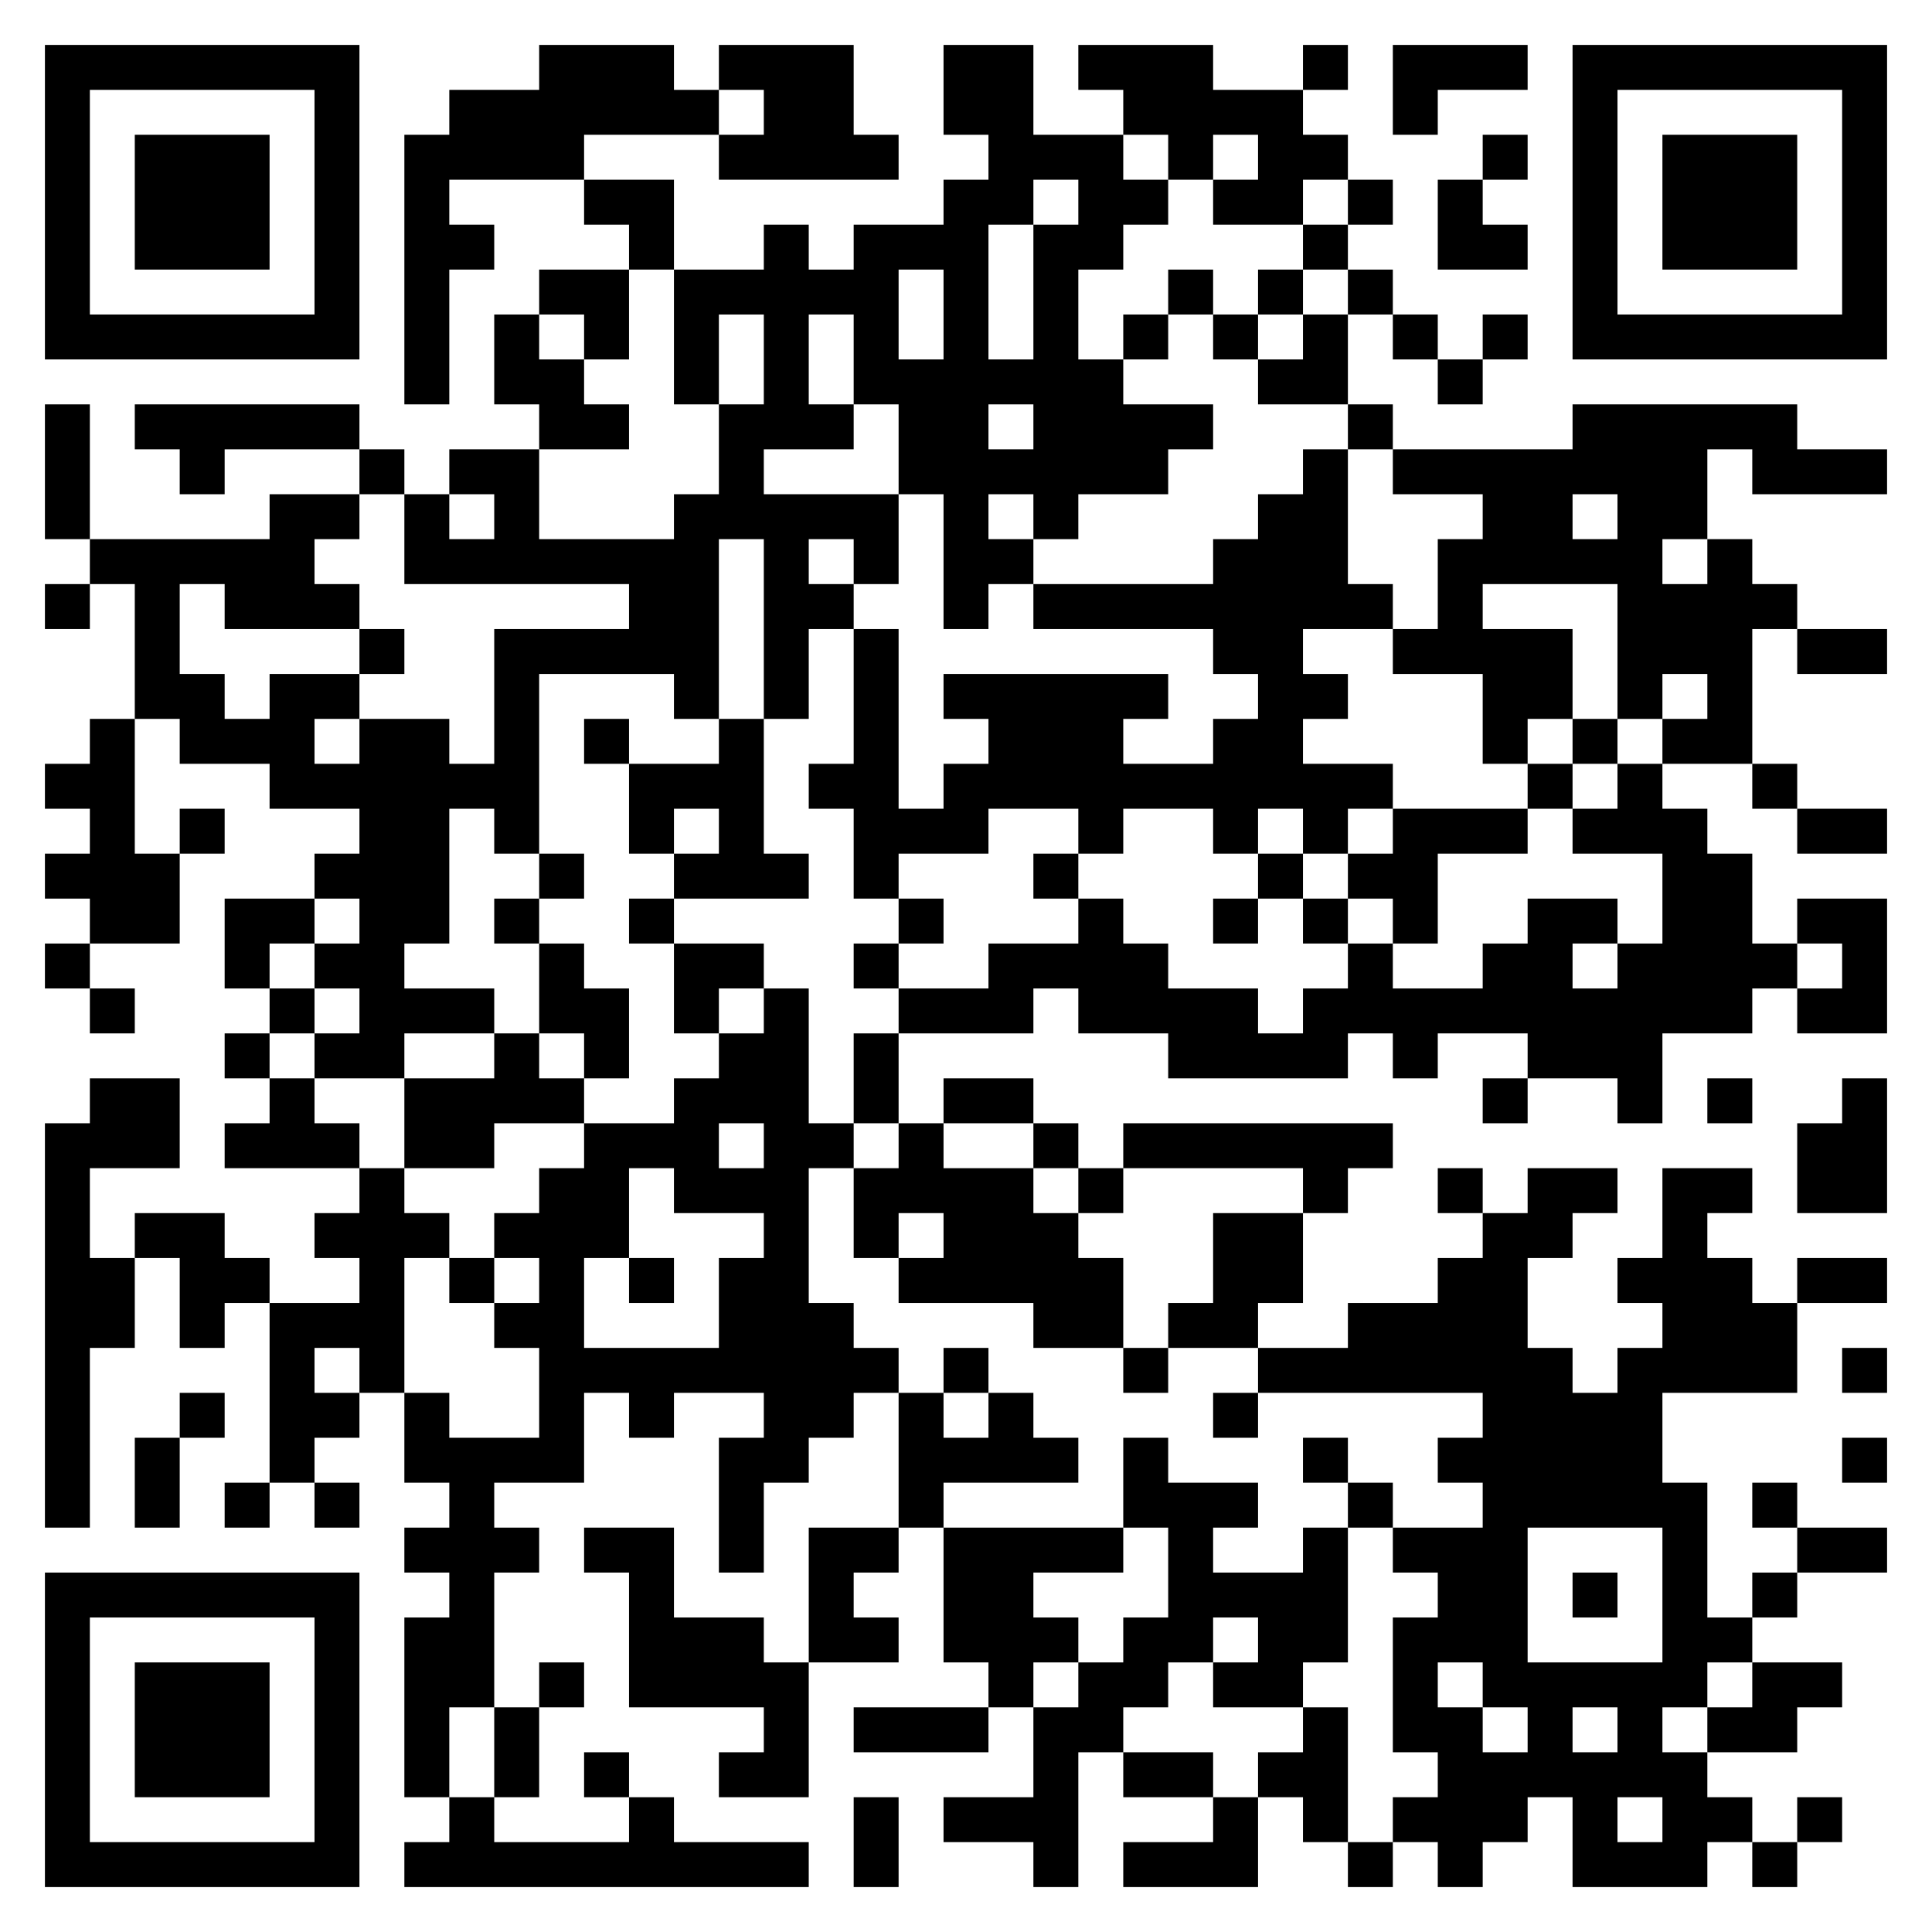
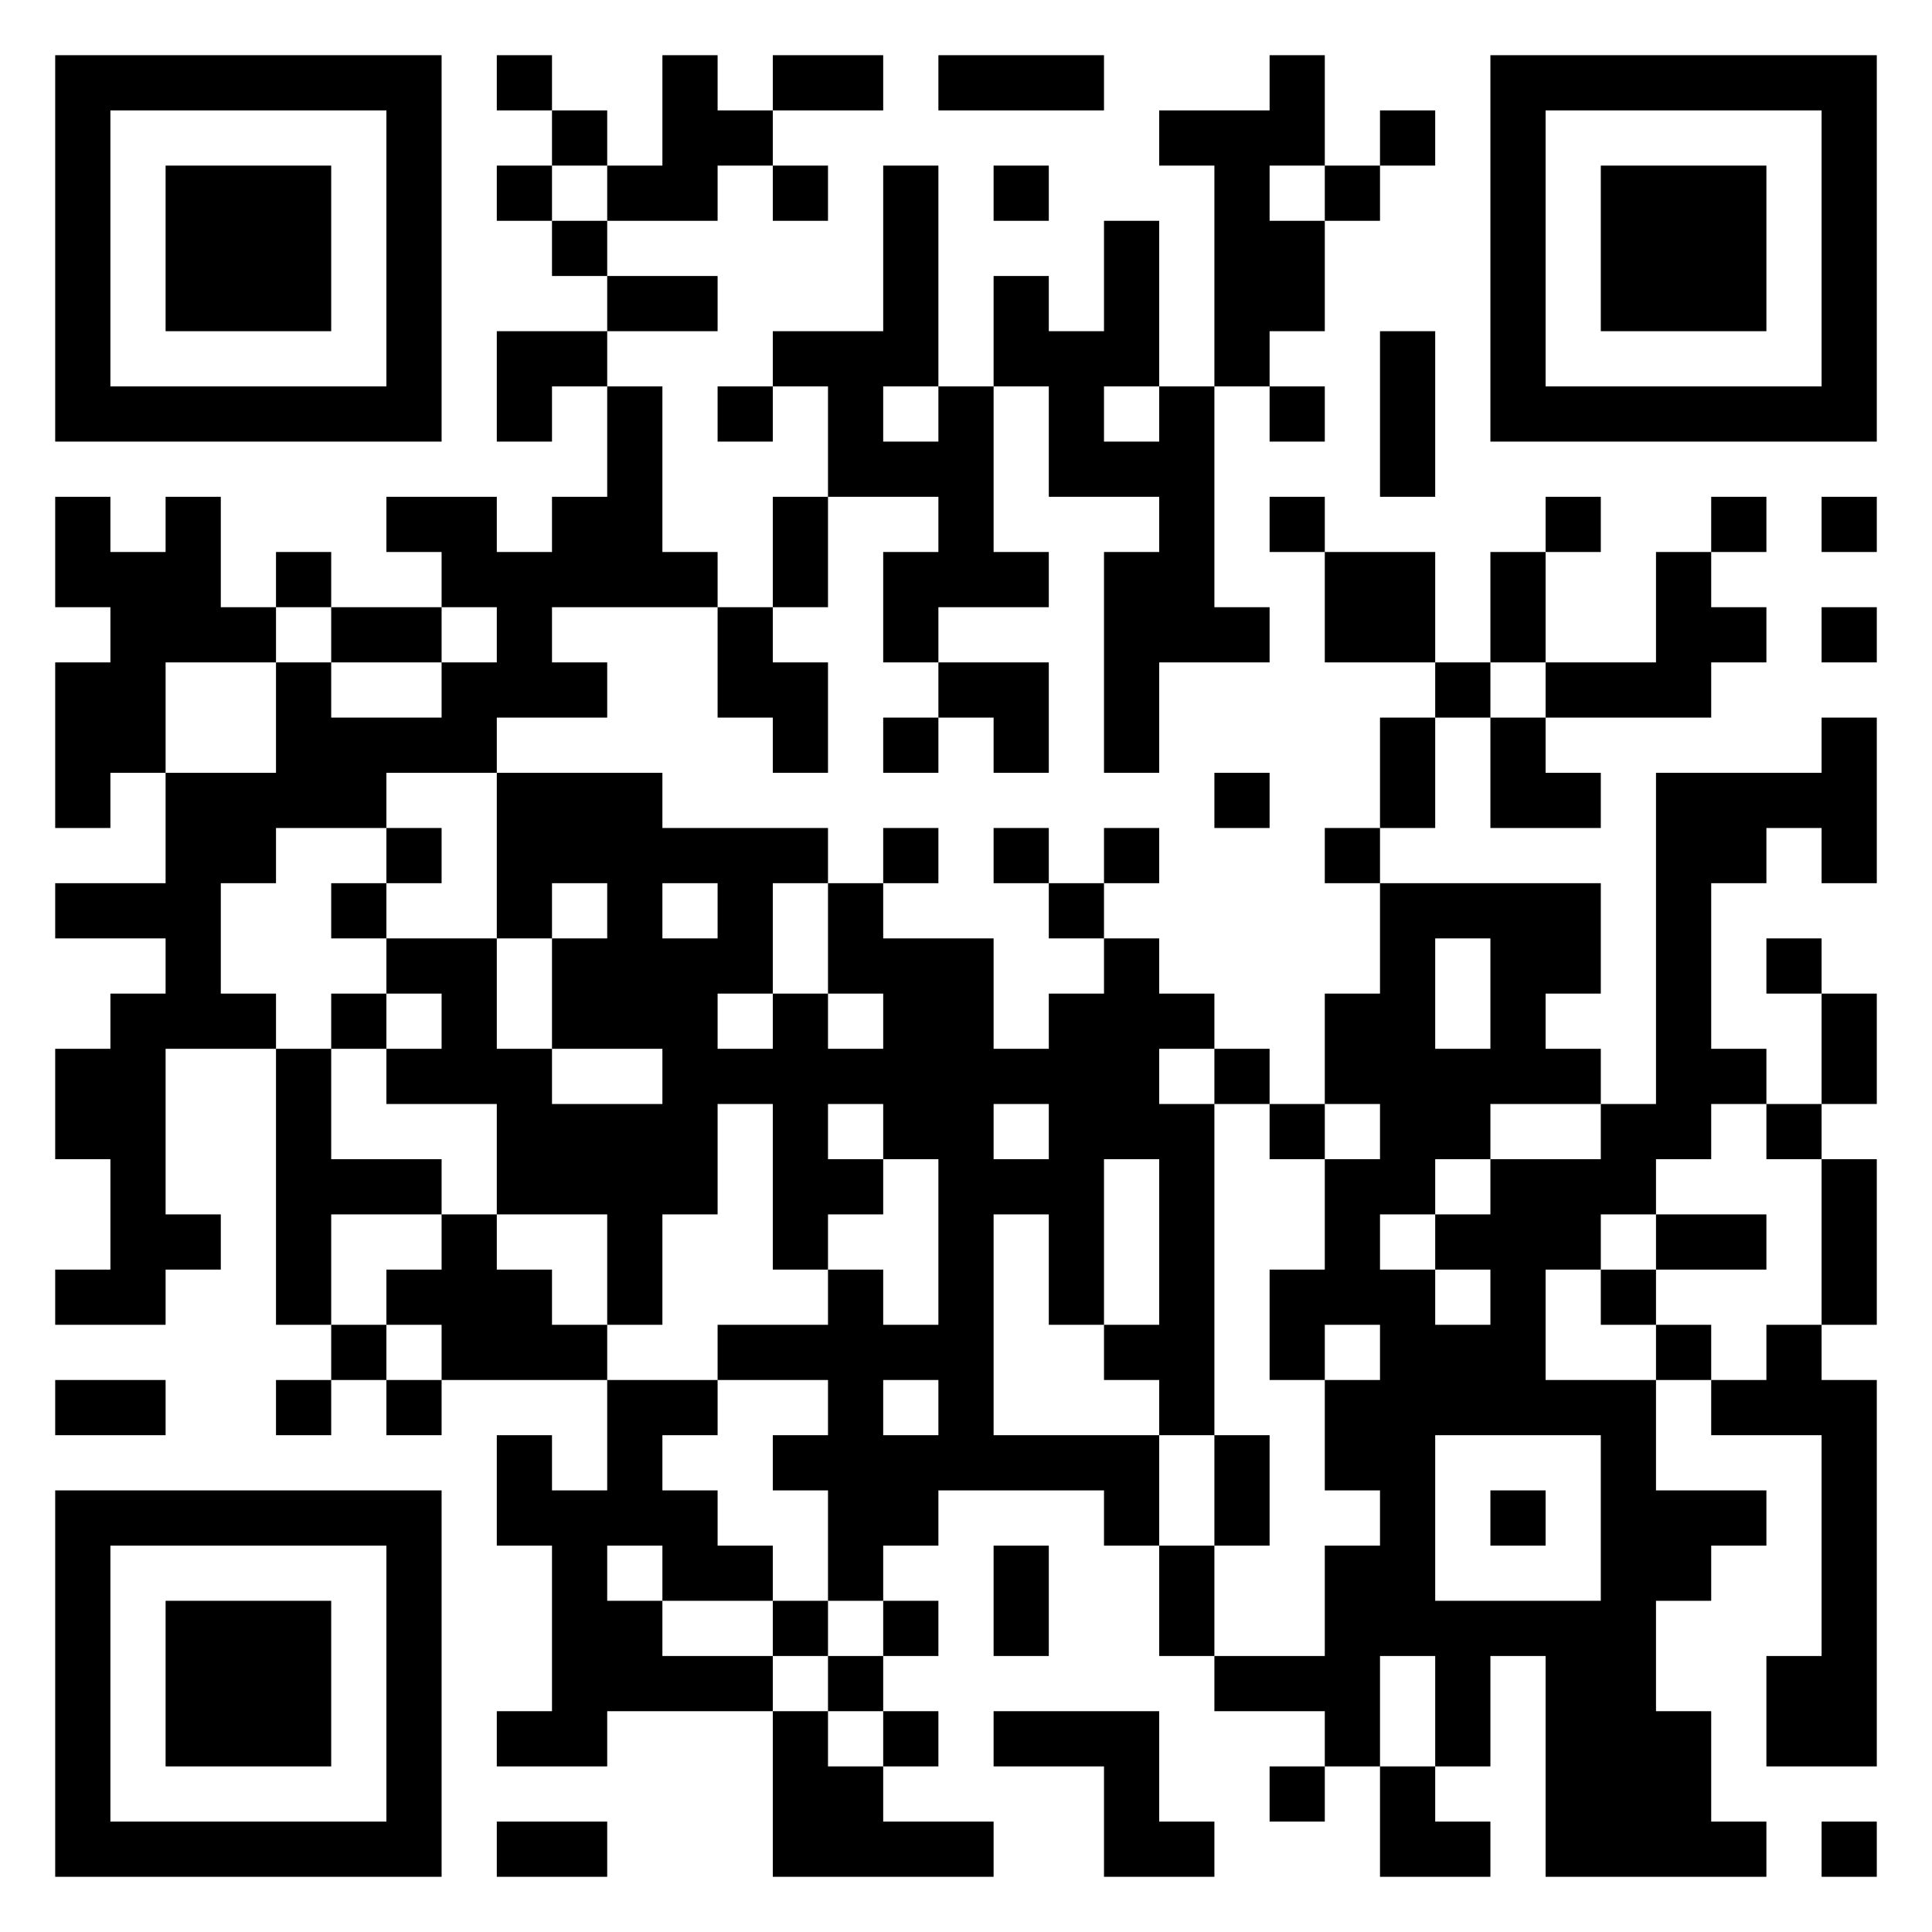
- <svg xmlns="http://www.w3.org/2000/svg" width="43mm" height="43mm" version="1.1" viewBox="0 0 43 43">
-   <path d="M1,1H2V2H1zM2,1H3V2H2zM3,1H4V2H3zM4,1H5V2H4zM5,1H6V2H5zM6,1H7V2H6zM7,1H8V2H7zM12,1H13V2H12zM13,1H14V2H13zM14,1H15V2H14zM16,1H17V2H16zM17,1H18V2H17zM18,1H19V2H18zM21,1H22V2H21zM22,1H23V2H22zM24,1H25V2H24zM25,1H26V2H25zM26,1H27V2H26zM29,1H30V2H29zM31,1H32V2H31zM32,1H33V2H32zM33,1H34V2H33zM35,1H36V2H35zM36,1H37V2H36zM37,1H38V2H37zM38,1H39V2H38zM39,1H40V2H39zM40,1H41V2H40zM41,1H42V2H41zM1,2H2V3H1zM7,2H8V3H7zM10,2H11V3H10zM11,2H12V3H11zM12,2H13V3H12zM13,2H14V3H13zM14,2H15V3H14zM15,2H16V3H15zM17,2H18V3H17zM18,2H19V3H18zM21,2H22V3H21zM22,2H23V3H22zM25,2H26V3H25zM26,2H27V3H26zM27,2H28V3H27zM28,2H29V3H28zM31,2H32V3H31zM35,2H36V3H35zM41,2H42V3H41zM1,3H2V4H1zM3,3H4V4H3zM4,3H5V4H4zM5,3H6V4H5zM7,3H8V4H7zM9,3H10V4H9zM10,3H11V4H10zM11,3H12V4H11zM12,3H13V4H12zM16,3H17V4H16zM17,3H18V4H17zM18,3H19V4H18zM19,3H20V4H19zM22,3H23V4H22zM23,3H24V4H23zM24,3H25V4H24zM26,3H27V4H26zM28,3H29V4H28zM29,3H30V4H29zM33,3H34V4H33zM35,3H36V4H35zM37,3H38V4H37zM38,3H39V4H38zM39,3H40V4H39zM41,3H42V4H41zM1,4H2V5H1zM3,4H4V5H3zM4,4H5V5H4zM5,4H6V5H5zM7,4H8V5H7zM9,4H10V5H9zM13,4H14V5H13zM14,4H15V5H14zM21,4H22V5H21zM22,4H23V5H22zM24,4H25V5H24zM25,4H26V5H25zM27,4H28V5H27zM28,4H29V5H28zM30,4H31V5H30zM32,4H33V5H32zM35,4H36V5H35zM37,4H38V5H37zM38,4H39V5H38zM39,4H40V5H39zM41,4H42V5H41zM1,5H2V6H1zM3,5H4V6H3zM4,5H5V6H4zM5,5H6V6H5zM7,5H8V6H7zM9,5H10V6H9zM10,5H11V6H10zM14,5H15V6H14zM17,5H18V6H17zM19,5H20V6H19zM20,5H21V6H20zM21,5H22V6H21zM23,5H24V6H23zM24,5H25V6H24zM29,5H30V6H29zM32,5H33V6H32zM33,5H34V6H33zM35,5H36V6H35zM37,5H38V6H37zM38,5H39V6H38zM39,5H40V6H39zM41,5H42V6H41zM1,6H2V7H1zM7,6H8V7H7zM9,6H10V7H9zM12,6H13V7H12zM13,6H14V7H13zM15,6H16V7H15zM16,6H17V7H16zM17,6H18V7H17zM18,6H19V7H18zM19,6H20V7H19zM21,6H22V7H21zM23,6H24V7H23zM26,6H27V7H26zM28,6H29V7H28zM30,6H31V7H30zM35,6H36V7H35zM41,6H42V7H41zM1,7H2V8H1zM2,7H3V8H2zM3,7H4V8H3zM4,7H5V8H4zM5,7H6V8H5zM6,7H7V8H6zM7,7H8V8H7zM9,7H10V8H9zM11,7H12V8H11zM13,7H14V8H13zM15,7H16V8H15zM17,7H18V8H17zM19,7H20V8H19zM21,7H22V8H21zM23,7H24V8H23zM25,7H26V8H25zM27,7H28V8H27zM29,7H30V8H29zM31,7H32V8H31zM33,7H34V8H33zM35,7H36V8H35zM36,7H37V8H36zM37,7H38V8H37zM38,7H39V8H38zM39,7H40V8H39zM40,7H41V8H40zM41,7H42V8H41zM9,8H10V9H9zM11,8H12V9H11zM12,8H13V9H12zM15,8H16V9H15zM17,8H18V9H17zM19,8H20V9H19zM20,8H21V9H20zM21,8H22V9H21zM22,8H23V9H22zM23,8H24V9H23zM24,8H25V9H24zM28,8H29V9H28zM29,8H30V9H29zM32,8H33V9H32zM1,9H2V10H1zM3,9H4V10H3zM4,9H5V10H4zM5,9H6V10H5zM6,9H7V10H6zM7,9H8V10H7zM12,9H13V10H12zM13,9H14V10H13zM16,9H17V10H16zM17,9H18V10H17zM18,9H19V10H18zM20,9H21V10H20zM21,9H22V10H21zM23,9H24V10H23zM24,9H25V10H24zM25,9H26V10H25zM26,9H27V10H26zM30,9H31V10H30zM35,9H36V10H35zM36,9H37V10H36zM37,9H38V10H37zM38,9H39V10H38zM39,9H40V10H39zM1,10H2V11H1zM4,10H5V11H4zM8,10H9V11H8zM10,10H11V11H10zM11,10H12V11H11zM16,10H17V11H16zM20,10H21V11H20zM21,10H22V11H21zM22,10H23V11H22zM23,10H24V11H23zM24,10H25V11H24zM25,10H26V11H25zM29,10H30V11H29zM31,10H32V11H31zM32,10H33V11H32zM33,10H34V11H33zM34,10H35V11H34zM35,10H36V11H35zM36,10H37V11H36zM37,10H38V11H37zM39,10H40V11H39zM40,10H41V11H40zM41,10H42V11H41zM1,11H2V12H1zM6,11H7V12H6zM7,11H8V12H7zM9,11H10V12H9zM11,11H12V12H11zM15,11H16V12H15zM16,11H17V12H16zM17,11H18V12H17zM18,11H19V12H18zM19,11H20V12H19zM21,11H22V12H21zM23,11H24V12H23zM28,11H29V12H28zM29,11H30V12H29zM33,11H34V12H33zM34,11H35V12H34zM36,11H37V12H36zM37,11H38V12H37zM2,12H3V13H2zM3,12H4V13H3zM4,12H5V13H4zM5,12H6V13H5zM6,12H7V13H6zM9,12H10V13H9zM10,12H11V13H10zM11,12H12V13H11zM12,12H13V13H12zM13,12H14V13H13zM14,12H15V13H14zM15,12H16V13H15zM17,12H18V13H17zM19,12H20V13H19zM21,12H22V13H21zM22,12H23V13H22zM27,12H28V13H27zM28,12H29V13H28zM29,12H30V13H29zM32,12H33V13H32zM33,12H34V13H33zM34,12H35V13H34zM35,12H36V13H35zM36,12H37V13H36zM38,12H39V13H38zM1,13H2V14H1zM3,13H4V14H3zM5,13H6V14H5zM6,13H7V14H6zM7,13H8V14H7zM14,13H15V14H14zM15,13H16V14H15zM17,13H18V14H17zM18,13H19V14H18zM21,13H22V14H21zM23,13H24V14H23zM24,13H25V14H24zM25,13H26V14H25zM26,13H27V14H26zM27,13H28V14H27zM28,13H29V14H28zM29,13H30V14H29zM30,13H31V14H30zM32,13H33V14H32zM36,13H37V14H36zM37,13H38V14H37zM38,13H39V14H38zM39,13H40V14H39zM3,14H4V15H3zM8,14H9V15H8zM11,14H12V15H11zM12,14H13V15H12zM13,14H14V15H13zM14,14H15V15H14zM15,14H16V15H15zM17,14H18V15H17zM19,14H20V15H19zM27,14H28V15H27zM28,14H29V15H28zM31,14H32V15H31zM32,14H33V15H32zM33,14H34V15H33zM34,14H35V15H34zM36,14H37V15H36zM37,14H38V15H37zM38,14H39V15H38zM40,14H41V15H40zM41,14H42V15H41zM3,15H4V16H3zM4,15H5V16H4zM6,15H7V16H6zM7,15H8V16H7zM11,15H12V16H11zM15,15H16V16H15zM17,15H18V16H17zM19,15H20V16H19zM21,15H22V16H21zM22,15H23V16H22zM23,15H24V16H23zM24,15H25V16H24zM25,15H26V16H25zM28,15H29V16H28zM29,15H30V16H29zM33,15H34V16H33zM34,15H35V16H34zM36,15H37V16H36zM38,15H39V16H38zM2,16H3V17H2zM4,16H5V17H4zM5,16H6V17H5zM6,16H7V17H6zM8,16H9V17H8zM9,16H10V17H9zM11,16H12V17H11zM13,16H14V17H13zM16,16H17V17H16zM19,16H20V17H19zM22,16H23V17H22zM23,16H24V17H23zM24,16H25V17H24zM27,16H28V17H27zM28,16H29V17H28zM33,16H34V17H33zM35,16H36V17H35zM37,16H38V17H37zM38,16H39V17H38zM1,17H2V18H1zM2,17H3V18H2zM6,17H7V18H6zM7,17H8V18H7zM8,17H9V18H8zM9,17H10V18H9zM10,17H11V18H10zM11,17H12V18H11zM14,17H15V18H14zM15,17H16V18H15zM16,17H17V18H16zM18,17H19V18H18zM19,17H20V18H19zM21,17H22V18H21zM22,17H23V18H22zM23,17H24V18H23zM24,17H25V18H24zM25,17H26V18H25zM26,17H27V18H26zM27,17H28V18H27zM28,17H29V18H28zM29,17H30V18H29zM30,17H31V18H30zM34,17H35V18H34zM36,17H37V18H36zM39,17H40V18H39zM2,18H3V19H2zM4,18H5V19H4zM8,18H9V19H8zM9,18H10V19H9zM11,18H12V19H11zM14,18H15V19H14zM16,18H17V19H16zM19,18H20V19H19zM20,18H21V19H20zM21,18H22V19H21zM24,18H25V19H24zM27,18H28V19H27zM29,18H30V19H29zM31,18H32V19H31zM32,18H33V19H32zM33,18H34V19H33zM35,18H36V19H35zM36,18H37V19H36zM37,18H38V19H37zM40,18H41V19H40zM41,18H42V19H41zM1,19H2V20H1zM2,19H3V20H2zM3,19H4V20H3zM7,19H8V20H7zM8,19H9V20H8zM9,19H10V20H9zM12,19H13V20H12zM15,19H16V20H15zM16,19H17V20H16zM17,19H18V20H17zM19,19H20V20H19zM23,19H24V20H23zM28,19H29V20H28zM30,19H31V20H30zM31,19H32V20H31zM37,19H38V20H37zM38,19H39V20H38zM2,20H3V21H2zM3,20H4V21H3zM5,20H6V21H5zM6,20H7V21H6zM8,20H9V21H8zM9,20H10V21H9zM11,20H12V21H11zM14,20H15V21H14zM20,20H21V21H20zM24,20H25V21H24zM27,20H28V21H27zM29,20H30V21H29zM31,20H32V21H31zM34,20H35V21H34zM35,20H36V21H35zM37,20H38V21H37zM38,20H39V21H38zM40,20H41V21H40zM41,20H42V21H41zM1,21H2V22H1zM5,21H6V22H5zM7,21H8V22H7zM8,21H9V22H8zM12,21H13V22H12zM15,21H16V22H15zM16,21H17V22H16zM19,21H20V22H19zM22,21H23V22H22zM23,21H24V22H23zM24,21H25V22H24zM25,21H26V22H25zM30,21H31V22H30zM33,21H34V22H33zM34,21H35V22H34zM36,21H37V22H36zM37,21H38V22H37zM38,21H39V22H38zM39,21H40V22H39zM41,21H42V22H41zM2,22H3V23H2zM6,22H7V23H6zM8,22H9V23H8zM9,22H10V23H9zM10,22H11V23H10zM12,22H13V23H12zM13,22H14V23H13zM15,22H16V23H15zM17,22H18V23H17zM20,22H21V23H20zM21,22H22V23H21zM22,22H23V23H22zM24,22H25V23H24zM25,22H26V23H25zM26,22H27V23H26zM27,22H28V23H27zM29,22H30V23H29zM30,22H31V23H30zM31,22H32V23H31zM32,22H33V23H32zM33,22H34V23H33zM34,22H35V23H34zM35,22H36V23H35zM36,22H37V23H36zM37,22H38V23H37zM38,22H39V23H38zM40,22H41V23H40zM41,22H42V23H41zM5,23H6V24H5zM7,23H8V24H7zM8,23H9V24H8zM11,23H12V24H11zM13,23H14V24H13zM16,23H17V24H16zM17,23H18V24H17zM19,23H20V24H19zM26,23H27V24H26zM27,23H28V24H27zM28,23H29V24H28zM29,23H30V24H29zM31,23H32V24H31zM34,23H35V24H34zM35,23H36V24H35zM36,23H37V24H36zM2,24H3V25H2zM3,24H4V25H3zM6,24H7V25H6zM9,24H10V25H9zM10,24H11V25H10zM11,24H12V25H11zM12,24H13V25H12zM15,24H16V25H15zM16,24H17V25H16zM17,24H18V25H17zM19,24H20V25H19zM21,24H22V25H21zM22,24H23V25H22zM33,24H34V25H33zM36,24H37V25H36zM38,24H39V25H38zM41,24H42V25H41zM1,25H2V26H1zM2,25H3V26H2zM3,25H4V26H3zM5,25H6V26H5zM6,25H7V26H6zM7,25H8V26H7zM9,25H10V26H9zM10,25H11V26H10zM13,25H14V26H13zM14,25H15V26H14zM15,25H16V26H15zM17,25H18V26H17zM18,25H19V26H18zM20,25H21V26H20zM23,25H24V26H23zM25,25H26V26H25zM26,25H27V26H26zM27,25H28V26H27zM28,25H29V26H28zM29,25H30V26H29zM30,25H31V26H30zM40,25H41V26H40zM41,25H42V26H41zM1,26H2V27H1zM8,26H9V27H8zM12,26H13V27H12zM13,26H14V27H13zM15,26H16V27H15zM16,26H17V27H16zM17,26H18V27H17zM19,26H20V27H19zM20,26H21V27H20zM21,26H22V27H21zM22,26H23V27H22zM24,26H25V27H24zM29,26H30V27H29zM32,26H33V27H32zM34,26H35V27H34zM35,26H36V27H35zM37,26H38V27H37zM38,26H39V27H38zM40,26H41V27H40zM41,26H42V27H41zM1,27H2V28H1zM3,27H4V28H3zM4,27H5V28H4zM7,27H8V28H7zM8,27H9V28H8zM9,27H10V28H9zM11,27H12V28H11zM12,27H13V28H12zM13,27H14V28H13zM17,27H18V28H17zM19,27H20V28H19zM21,27H22V28H21zM22,27H23V28H22zM23,27H24V28H23zM27,27H28V28H27zM28,27H29V28H28zM33,27H34V28H33zM34,27H35V28H34zM37,27H38V28H37zM1,28H2V29H1zM2,28H3V29H2zM4,28H5V29H4zM5,28H6V29H5zM8,28H9V29H8zM10,28H11V29H10zM12,28H13V29H12zM14,28H15V29H14zM16,28H17V29H16zM17,28H18V29H17zM20,28H21V29H20zM21,28H22V29H21zM22,28H23V29H22zM23,28H24V29H23zM24,28H25V29H24zM27,28H28V29H27zM28,28H29V29H28zM32,28H33V29H32zM33,28H34V29H33zM36,28H37V29H36zM37,28H38V29H37zM38,28H39V29H38zM40,28H41V29H40zM41,28H42V29H41zM1,29H2V30H1zM2,29H3V30H2zM4,29H5V30H4zM6,29H7V30H6zM7,29H8V30H7zM8,29H9V30H8zM11,29H12V30H11zM12,29H13V30H12zM16,29H17V30H16zM17,29H18V30H17zM18,29H19V30H18zM23,29H24V30H23zM24,29H25V30H24zM26,29H27V30H26zM27,29H28V30H27zM30,29H31V30H30zM31,29H32V30H31zM32,29H33V30H32zM33,29H34V30H33zM37,29H38V30H37zM38,29H39V30H38zM39,29H40V30H39zM1,30H2V31H1zM6,30H7V31H6zM8,30H9V31H8zM12,30H13V31H12zM13,30H14V31H13zM14,30H15V31H14zM15,30H16V31H15zM16,30H17V31H16zM17,30H18V31H17zM18,30H19V31H18zM19,30H20V31H19zM21,30H22V31H21zM25,30H26V31H25zM28,30H29V31H28zM29,30H30V31H29zM30,30H31V31H30zM31,30H32V31H31zM32,30H33V31H32zM33,30H34V31H33zM34,30H35V31H34zM36,30H37V31H36zM37,30H38V31H37zM38,30H39V31H38zM39,30H40V31H39zM41,30H42V31H41zM1,31H2V32H1zM4,31H5V32H4zM6,31H7V32H6zM7,31H8V32H7zM9,31H10V32H9zM12,31H13V32H12zM14,31H15V32H14zM17,31H18V32H17zM18,31H19V32H18zM20,31H21V32H20zM22,31H23V32H22zM27,31H28V32H27zM33,31H34V32H33zM34,31H35V32H34zM35,31H36V32H35zM36,31H37V32H36zM1,32H2V33H1zM3,32H4V33H3zM6,32H7V33H6zM9,32H10V33H9zM10,32H11V33H10zM11,32H12V33H11zM12,32H13V33H12zM16,32H17V33H16zM17,32H18V33H17zM20,32H21V33H20zM21,32H22V33H21zM22,32H23V33H22zM23,32H24V33H23zM25,32H26V33H25zM29,32H30V33H29zM32,32H33V33H32zM33,32H34V33H33zM34,32H35V33H34zM35,32H36V33H35zM36,32H37V33H36zM41,32H42V33H41zM1,33H2V34H1zM3,33H4V34H3zM5,33H6V34H5zM7,33H8V34H7zM10,33H11V34H10zM16,33H17V34H16zM20,33H21V34H20zM25,33H26V34H25zM26,33H27V34H26zM27,33H28V34H27zM30,33H31V34H30zM33,33H34V34H33zM34,33H35V34H34zM35,33H36V34H35zM36,33H37V34H36zM37,33H38V34H37zM39,33H40V34H39zM9,34H10V35H9zM10,34H11V35H10zM11,34H12V35H11zM13,34H14V35H13zM14,34H15V35H14zM16,34H17V35H16zM18,34H19V35H18zM19,34H20V35H19zM21,34H22V35H21zM22,34H23V35H22zM23,34H24V35H23zM24,34H25V35H24zM26,34H27V35H26zM29,34H30V35H29zM31,34H32V35H31zM32,34H33V35H32zM33,34H34V35H33zM37,34H38V35H37zM40,34H41V35H40zM41,34H42V35H41zM1,35H2V36H1zM2,35H3V36H2zM3,35H4V36H3zM4,35H5V36H4zM5,35H6V36H5zM6,35H7V36H6zM7,35H8V36H7zM10,35H11V36H10zM14,35H15V36H14zM18,35H19V36H18zM21,35H22V36H21zM22,35H23V36H22zM26,35H27V36H26zM27,35H28V36H27zM28,35H29V36H28zM29,35H30V36H29zM32,35H33V36H32zM33,35H34V36H33zM35,35H36V36H35zM37,35H38V36H37zM39,35H40V36H39zM1,36H2V37H1zM7,36H8V37H7zM9,36H10V37H9zM10,36H11V37H10zM14,36H15V37H14zM15,36H16V37H15zM16,36H17V37H16zM18,36H19V37H18zM19,36H20V37H19zM21,36H22V37H21zM22,36H23V37H22zM23,36H24V37H23zM25,36H26V37H25zM26,36H27V37H26zM28,36H29V37H28zM29,36H30V37H29zM31,36H32V37H31zM32,36H33V37H32zM33,36H34V37H33zM37,36H38V37H37zM38,36H39V37H38zM1,37H2V38H1zM3,37H4V38H3zM4,37H5V38H4zM5,37H6V38H5zM7,37H8V38H7zM9,37H10V38H9zM10,37H11V38H10zM12,37H13V38H12zM14,37H15V38H14zM15,37H16V38H15zM16,37H17V38H16zM17,37H18V38H17zM22,37H23V38H22zM24,37H25V38H24zM25,37H26V38H25zM27,37H28V38H27zM28,37H29V38H28zM31,37H32V38H31zM33,37H34V38H33zM34,37H35V38H34zM35,37H36V38H35zM36,37H37V38H36zM37,37H38V38H37zM39,37H40V38H39zM40,37H41V38H40zM1,38H2V39H1zM3,38H4V39H3zM4,38H5V39H4zM5,38H6V39H5zM7,38H8V39H7zM9,38H10V39H9zM11,38H12V39H11zM17,38H18V39H17zM19,38H20V39H19zM20,38H21V39H20zM21,38H22V39H21zM23,38H24V39H23zM24,38H25V39H24zM29,38H30V39H29zM31,38H32V39H31zM32,38H33V39H32zM34,38H35V39H34zM36,38H37V39H36zM38,38H39V39H38zM39,38H40V39H39zM1,39H2V40H1zM3,39H4V40H3zM4,39H5V40H4zM5,39H6V40H5zM7,39H8V40H7zM9,39H10V40H9zM11,39H12V40H11zM13,39H14V40H13zM16,39H17V40H16zM17,39H18V40H17zM23,39H24V40H23zM25,39H26V40H25zM26,39H27V40H26zM28,39H29V40H28zM29,39H30V40H29zM32,39H33V40H32zM33,39H34V40H33zM34,39H35V40H34zM35,39H36V40H35zM36,39H37V40H36zM37,39H38V40H37zM1,40H2V41H1zM7,40H8V41H7zM10,40H11V41H10zM14,40H15V41H14zM19,40H20V41H19zM21,40H22V41H21zM22,40H23V41H22zM23,40H24V41H23zM27,40H28V41H27zM29,40H30V41H29zM31,40H32V41H31zM32,40H33V41H32zM33,40H34V41H33zM35,40H36V41H35zM37,40H38V41H37zM38,40H39V41H38zM40,40H41V41H40zM1,41H2V42H1zM2,41H3V42H2zM3,41H4V42H3zM4,41H5V42H4zM5,41H6V42H5zM6,41H7V42H6zM7,41H8V42H7zM9,41H10V42H9zM10,41H11V42H10zM11,41H12V42H11zM12,41H13V42H12zM13,41H14V42H13zM14,41H15V42H14zM15,41H16V42H15zM16,41H17V42H16zM17,41H18V42H17zM19,41H20V42H19zM23,41H24V42H23zM25,41H26V42H25zM26,41H27V42H26zM27,41H28V42H27zM30,41H31V42H30zM32,41H33V42H32zM35,41H36V42H35zM36,41H37V42H36zM37,41H38V42H37zM39,41H40V42H39z" id="qr-path" fill="#000000" fill-opacity="1" fill-rule="nonzero" stroke="none" />
+ <svg xmlns="http://www.w3.org/2000/svg" width="35mm" height="35mm" version="1.1" viewBox="0 0 35 35">
+   <path d="M1,1H2V2H1zM2,1H3V2H2zM3,1H4V2H3zM4,1H5V2H4zM5,1H6V2H5zM6,1H7V2H6zM7,1H8V2H7zM9,1H10V2H9zM12,1H13V2H12zM14,1H15V2H14zM15,1H16V2H15zM17,1H18V2H17zM18,1H19V2H18zM19,1H20V2H19zM23,1H24V2H23zM27,1H28V2H27zM28,1H29V2H28zM29,1H30V2H29zM30,1H31V2H30zM31,1H32V2H31zM32,1H33V2H32zM33,1H34V2H33zM1,2H2V3H1zM7,2H8V3H7zM10,2H11V3H10zM12,2H13V3H12zM13,2H14V3H13zM21,2H22V3H21zM22,2H23V3H22zM23,2H24V3H23zM25,2H26V3H25zM27,2H28V3H27zM33,2H34V3H33zM1,3H2V4H1zM3,3H4V4H3zM4,3H5V4H4zM5,3H6V4H5zM7,3H8V4H7zM9,3H10V4H9zM11,3H12V4H11zM12,3H13V4H12zM14,3H15V4H14zM16,3H17V4H16zM18,3H19V4H18zM22,3H23V4H22zM24,3H25V4H24zM27,3H28V4H27zM29,3H30V4H29zM30,3H31V4H30zM31,3H32V4H31zM33,3H34V4H33zM1,4H2V5H1zM3,4H4V5H3zM4,4H5V5H4zM5,4H6V5H5zM7,4H8V5H7zM10,4H11V5H10zM16,4H17V5H16zM20,4H21V5H20zM22,4H23V5H22zM23,4H24V5H23zM27,4H28V5H27zM29,4H30V5H29zM30,4H31V5H30zM31,4H32V5H31zM33,4H34V5H33zM1,5H2V6H1zM3,5H4V6H3zM4,5H5V6H4zM5,5H6V6H5zM7,5H8V6H7zM11,5H12V6H11zM12,5H13V6H12zM16,5H17V6H16zM18,5H19V6H18zM20,5H21V6H20zM22,5H23V6H22zM23,5H24V6H23zM27,5H28V6H27zM29,5H30V6H29zM30,5H31V6H30zM31,5H32V6H31zM33,5H34V6H33zM1,6H2V7H1zM7,6H8V7H7zM9,6H10V7H9zM10,6H11V7H10zM14,6H15V7H14zM15,6H16V7H15zM16,6H17V7H16zM18,6H19V7H18zM19,6H20V7H19zM20,6H21V7H20zM22,6H23V7H22zM25,6H26V7H25zM27,6H28V7H27zM33,6H34V7H33zM1,7H2V8H1zM2,7H3V8H2zM3,7H4V8H3zM4,7H5V8H4zM5,7H6V8H5zM6,7H7V8H6zM7,7H8V8H7zM9,7H10V8H9zM11,7H12V8H11zM13,7H14V8H13zM15,7H16V8H15zM17,7H18V8H17zM19,7H20V8H19zM21,7H22V8H21zM23,7H24V8H23zM25,7H26V8H25zM27,7H28V8H27zM28,7H29V8H28zM29,7H30V8H29zM30,7H31V8H30zM31,7H32V8H31zM32,7H33V8H32zM33,7H34V8H33zM11,8H12V9H11zM15,8H16V9H15zM16,8H17V9H16zM17,8H18V9H17zM19,8H20V9H19zM20,8H21V9H20zM21,8H22V9H21zM25,8H26V9H25zM1,9H2V10H1zM3,9H4V10H3zM7,9H8V10H7zM8,9H9V10H8zM10,9H11V10H10zM11,9H12V10H11zM14,9H15V10H14zM17,9H18V10H17zM21,9H22V10H21zM23,9H24V10H23zM28,9H29V10H28zM31,9H32V10H31zM33,9H34V10H33zM1,10H2V11H1zM2,10H3V11H2zM3,10H4V11H3zM5,10H6V11H5zM8,10H9V11H8zM9,10H10V11H9zM10,10H11V11H10zM11,10H12V11H11zM12,10H13V11H12zM14,10H15V11H14zM16,10H17V11H16zM17,10H18V11H17zM18,10H19V11H18zM20,10H21V11H20zM21,10H22V11H21zM24,10H25V11H24zM25,10H26V11H25zM27,10H28V11H27zM30,10H31V11H30zM2,11H3V12H2zM3,11H4V12H3zM4,11H5V12H4zM6,11H7V12H6zM7,11H8V12H7zM9,11H10V12H9zM13,11H14V12H13zM16,11H17V12H16zM20,11H21V12H20zM21,11H22V12H21zM22,11H23V12H22zM24,11H25V12H24zM25,11H26V12H25zM27,11H28V12H27zM30,11H31V12H30zM31,11H32V12H31zM33,11H34V12H33zM1,12H2V13H1zM2,12H3V13H2zM5,12H6V13H5zM8,12H9V13H8zM9,12H10V13H9zM10,12H11V13H10zM13,12H14V13H13zM14,12H15V13H14zM17,12H18V13H17zM18,12H19V13H18zM20,12H21V13H20zM26,12H27V13H26zM28,12H29V13H28zM29,12H30V13H29zM30,12H31V13H30zM1,13H2V14H1zM2,13H3V14H2zM5,13H6V14H5zM6,13H7V14H6zM7,13H8V14H7zM8,13H9V14H8zM14,13H15V14H14zM16,13H17V14H16zM18,13H19V14H18zM20,13H21V14H20zM25,13H26V14H25zM27,13H28V14H27zM33,13H34V14H33zM1,14H2V15H1zM3,14H4V15H3zM4,14H5V15H4zM5,14H6V15H5zM6,14H7V15H6zM9,14H10V15H9zM10,14H11V15H10zM11,14H12V15H11zM22,14H23V15H22zM25,14H26V15H25zM27,14H28V15H27zM28,14H29V15H28zM30,14H31V15H30zM31,14H32V15H31zM32,14H33V15H32zM33,14H34V15H33zM3,15H4V16H3zM4,15H5V16H4zM7,15H8V16H7zM9,15H10V16H9zM10,15H11V16H10zM11,15H12V16H11zM12,15H13V16H12zM13,15H14V16H13zM14,15H15V16H14zM16,15H17V16H16zM18,15H19V16H18zM20,15H21V16H20zM24,15H25V16H24zM30,15H31V16H30zM31,15H32V16H31zM33,15H34V16H33zM1,16H2V17H1zM2,16H3V17H2zM3,16H4V17H3zM6,16H7V17H6zM9,16H10V17H9zM11,16H12V17H11zM13,16H14V17H13zM15,16H16V17H15zM19,16H20V17H19zM25,16H26V17H25zM26,16H27V17H26zM27,16H28V17H27zM28,16H29V17H28zM30,16H31V17H30zM3,17H4V18H3zM7,17H8V18H7zM8,17H9V18H8zM10,17H11V18H10zM11,17H12V18H11zM12,17H13V18H12zM13,17H14V18H13zM15,17H16V18H15zM16,17H17V18H16zM17,17H18V18H17zM20,17H21V18H20zM25,17H26V18H25zM27,17H28V18H27zM28,17H29V18H28zM30,17H31V18H30zM32,17H33V18H32zM2,18H3V19H2zM3,18H4V19H3zM4,18H5V19H4zM6,18H7V19H6zM8,18H9V19H8zM10,18H11V19H10zM11,18H12V19H11zM12,18H13V19H12zM14,18H15V19H14zM16,18H17V19H16zM17,18H18V19H17zM19,18H20V19H19zM20,18H21V19H20zM21,18H22V19H21zM24,18H25V19H24zM25,18H26V19H25zM27,18H28V19H27zM30,18H31V19H30zM33,18H34V19H33zM1,19H2V20H1zM2,19H3V20H2zM5,19H6V20H5zM7,19H8V20H7zM8,19H9V20H8zM9,19H10V20H9zM12,19H13V20H12zM13,19H14V20H13zM14,19H15V20H14zM15,19H16V20H15zM16,19H17V20H16zM17,19H18V20H17zM18,19H19V20H18zM19,19H20V20H19zM20,19H21V20H20zM22,19H23V20H22zM24,19H25V20H24zM25,19H26V20H25zM26,19H27V20H26zM27,19H28V20H27zM28,19H29V20H28zM30,19H31V20H30zM31,19H32V20H31zM33,19H34V20H33zM1,20H2V21H1zM2,20H3V21H2zM5,20H6V21H5zM9,20H10V21H9zM10,20H11V21H10zM11,20H12V21H11zM12,20H13V21H12zM14,20H15V21H14zM16,20H17V21H16zM17,20H18V21H17zM19,20H20V21H19zM20,20H21V21H20zM21,20H22V21H21zM23,20H24V21H23zM25,20H26V21H25zM26,20H27V21H26zM29,20H30V21H29zM30,20H31V21H30zM32,20H33V21H32zM2,21H3V22H2zM5,21H6V22H5zM6,21H7V22H6zM7,21H8V22H7zM9,21H10V22H9zM10,21H11V22H10zM11,21H12V22H11zM12,21H13V22H12zM14,21H15V22H14zM15,21H16V22H15zM17,21H18V22H17zM18,21H19V22H18zM19,21H20V22H19zM21,21H22V22H21zM24,21H25V22H24zM25,21H26V22H25zM27,21H28V22H27zM28,21H29V22H28zM29,21H30V22H29zM33,21H34V22H33zM2,22H3V23H2zM3,22H4V23H3zM5,22H6V23H5zM8,22H9V23H8zM11,22H12V23H11zM14,22H15V23H14zM17,22H18V23H17zM19,22H20V23H19zM21,22H22V23H21zM24,22H25V23H24zM26,22H27V23H26zM27,22H28V23H27zM28,22H29V23H28zM30,22H31V23H30zM31,22H32V23H31zM33,22H34V23H33zM1,23H2V24H1zM2,23H3V24H2zM5,23H6V24H5zM7,23H8V24H7zM8,23H9V24H8zM9,23H10V24H9zM11,23H12V24H11zM15,23H16V24H15zM17,23H18V24H17zM19,23H20V24H19zM21,23H22V24H21zM23,23H24V24H23zM24,23H25V24H24zM25,23H26V24H25zM27,23H28V24H27zM29,23H30V24H29zM33,23H34V24H33zM6,24H7V25H6zM8,24H9V25H8zM9,24H10V25H9zM10,24H11V25H10zM13,24H14V25H13zM14,24H15V25H14zM15,24H16V25H15zM16,24H17V25H16zM17,24H18V25H17zM20,24H21V25H20zM21,24H22V25H21zM23,24H24V25H23zM25,24H26V25H25zM26,24H27V25H26zM27,24H28V25H27zM30,24H31V25H30zM32,24H33V25H32zM1,25H2V26H1zM2,25H3V26H2zM5,25H6V26H5zM7,25H8V26H7zM11,25H12V26H11zM12,25H13V26H12zM15,25H16V26H15zM17,25H18V26H17zM21,25H22V26H21zM24,25H25V26H24zM25,25H26V26H25zM26,25H27V26H26zM27,25H28V26H27zM28,25H29V26H28zM29,25H30V26H29zM31,25H32V26H31zM32,25H33V26H32zM33,25H34V26H33zM9,26H10V27H9zM11,26H12V27H11zM14,26H15V27H14zM15,26H16V27H15zM16,26H17V27H16zM17,26H18V27H17zM18,26H19V27H18zM19,26H20V27H19zM20,26H21V27H20zM22,26H23V27H22zM24,26H25V27H24zM25,26H26V27H25zM29,26H30V27H29zM33,26H34V27H33zM1,27H2V28H1zM2,27H3V28H2zM3,27H4V28H3zM4,27H5V28H4zM5,27H6V28H5zM6,27H7V28H6zM7,27H8V28H7zM9,27H10V28H9zM10,27H11V28H10zM11,27H12V28H11zM12,27H13V28H12zM15,27H16V28H15zM16,27H17V28H16zM20,27H21V28H20zM22,27H23V28H22zM25,27H26V28H25zM27,27H28V28H27zM29,27H30V28H29zM30,27H31V28H30zM31,27H32V28H31zM33,27H34V28H33zM1,28H2V29H1zM7,28H8V29H7zM10,28H11V29H10zM12,28H13V29H12zM13,28H14V29H13zM15,28H16V29H15zM18,28H19V29H18zM21,28H22V29H21zM24,28H25V29H24zM25,28H26V29H25zM29,28H30V29H29zM30,28H31V29H30zM33,28H34V29H33zM1,29H2V30H1zM3,29H4V30H3zM4,29H5V30H4zM5,29H6V30H5zM7,29H8V30H7zM10,29H11V30H10zM11,29H12V30H11zM14,29H15V30H14zM16,29H17V30H16zM18,29H19V30H18zM21,29H22V30H21zM24,29H25V30H24zM25,29H26V30H25zM26,29H27V30H26zM27,29H28V30H27zM28,29H29V30H28zM29,29H30V30H29zM33,29H34V30H33zM1,30H2V31H1zM3,30H4V31H3zM4,30H5V31H4zM5,30H6V31H5zM7,30H8V31H7zM10,30H11V31H10zM11,30H12V31H11zM12,30H13V31H12zM13,30H14V31H13zM15,30H16V31H15zM22,30H23V31H22zM23,30H24V31H23zM24,30H25V31H24zM26,30H27V31H26zM28,30H29V31H28zM29,30H30V31H29zM32,30H33V31H32zM33,30H34V31H33zM1,31H2V32H1zM3,31H4V32H3zM4,31H5V32H4zM5,31H6V32H5zM7,31H8V32H7zM9,31H10V32H9zM10,31H11V32H10zM14,31H15V32H14zM16,31H17V32H16zM18,31H19V32H18zM19,31H20V32H19zM20,31H21V32H20zM24,31H25V32H24zM26,31H27V32H26zM28,31H29V32H28zM29,31H30V32H29zM30,31H31V32H30zM32,31H33V32H32zM33,31H34V32H33zM1,32H2V33H1zM7,32H8V33H7zM14,32H15V33H14zM15,32H16V33H15zM20,32H21V33H20zM23,32H24V33H23zM25,32H26V33H25zM28,32H29V33H28zM29,32H30V33H29zM30,32H31V33H30zM1,33H2V34H1zM2,33H3V34H2zM3,33H4V34H3zM4,33H5V34H4zM5,33H6V34H5zM6,33H7V34H6zM7,33H8V34H7zM9,33H10V34H9zM10,33H11V34H10zM14,33H15V34H14zM15,33H16V34H15zM16,33H17V34H16zM17,33H18V34H17zM20,33H21V34H20zM21,33H22V34H21zM25,33H26V34H25zM26,33H27V34H26zM28,33H29V34H28zM29,33H30V34H29zM30,33H31V34H30zM31,33H32V34H31zM33,33H34V34H33z" id="qr-path" fill="#000000" fill-opacity="1" fill-rule="nonzero" stroke="none" />
</svg>
